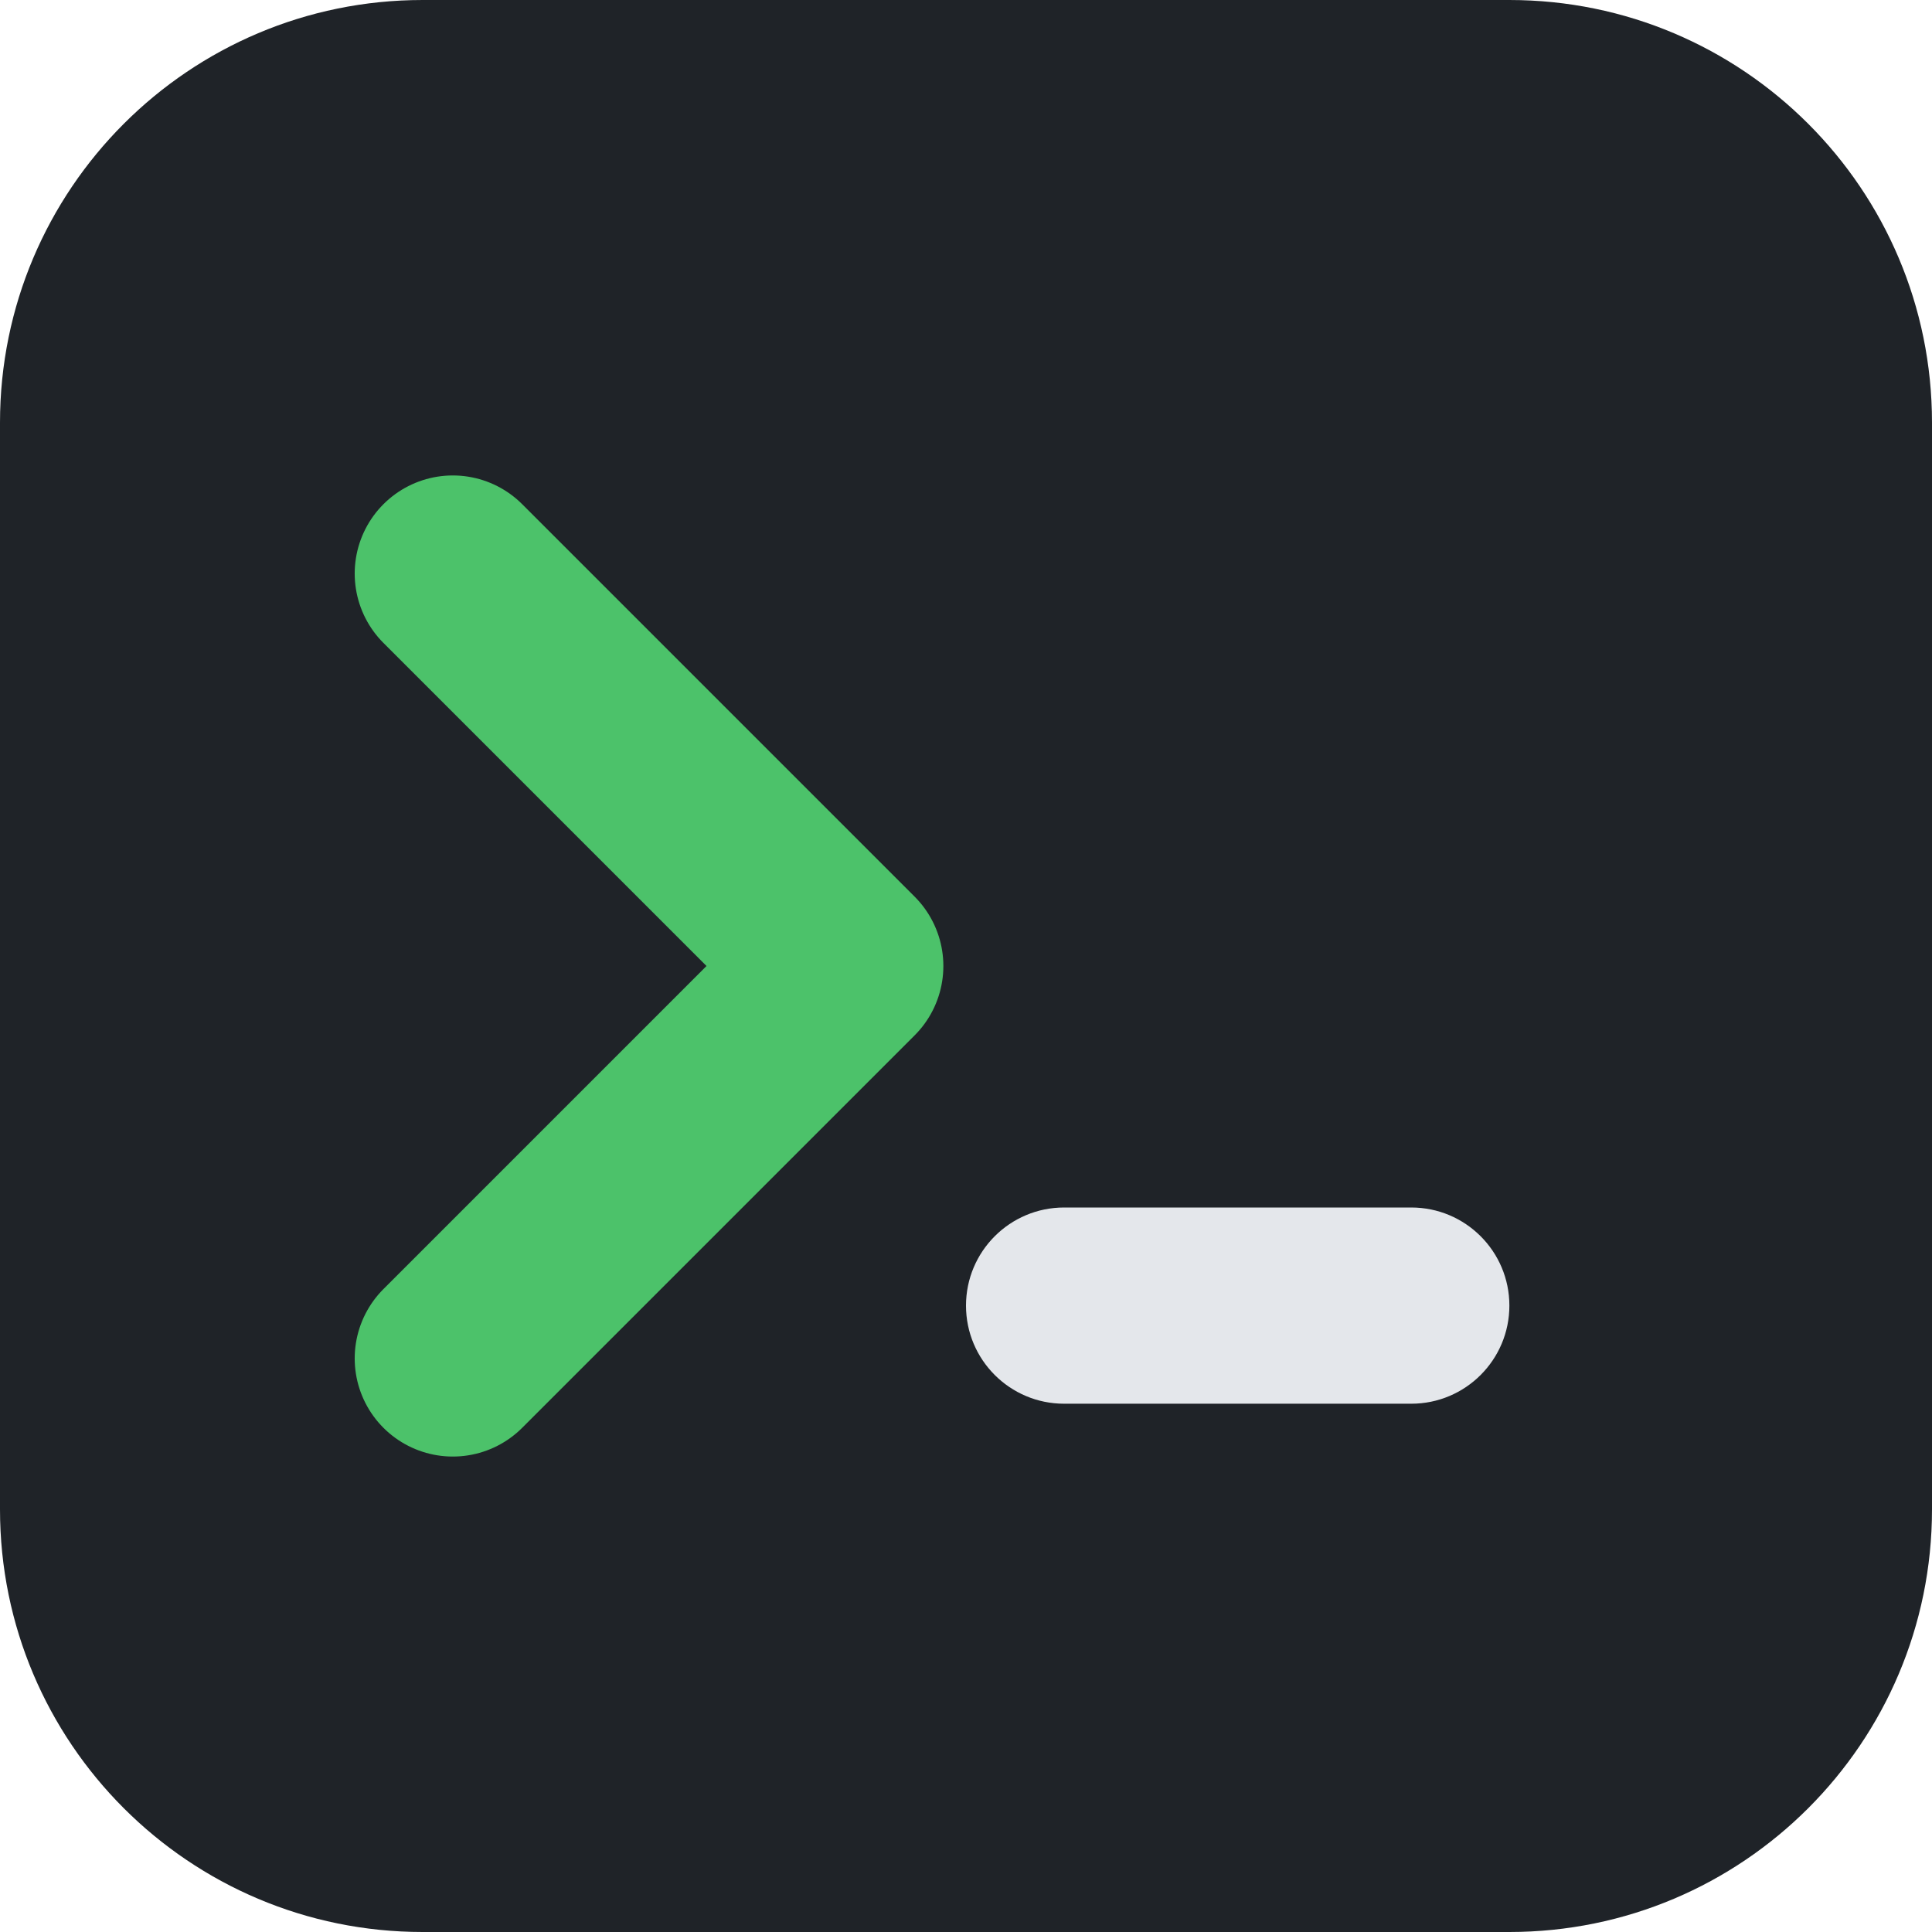
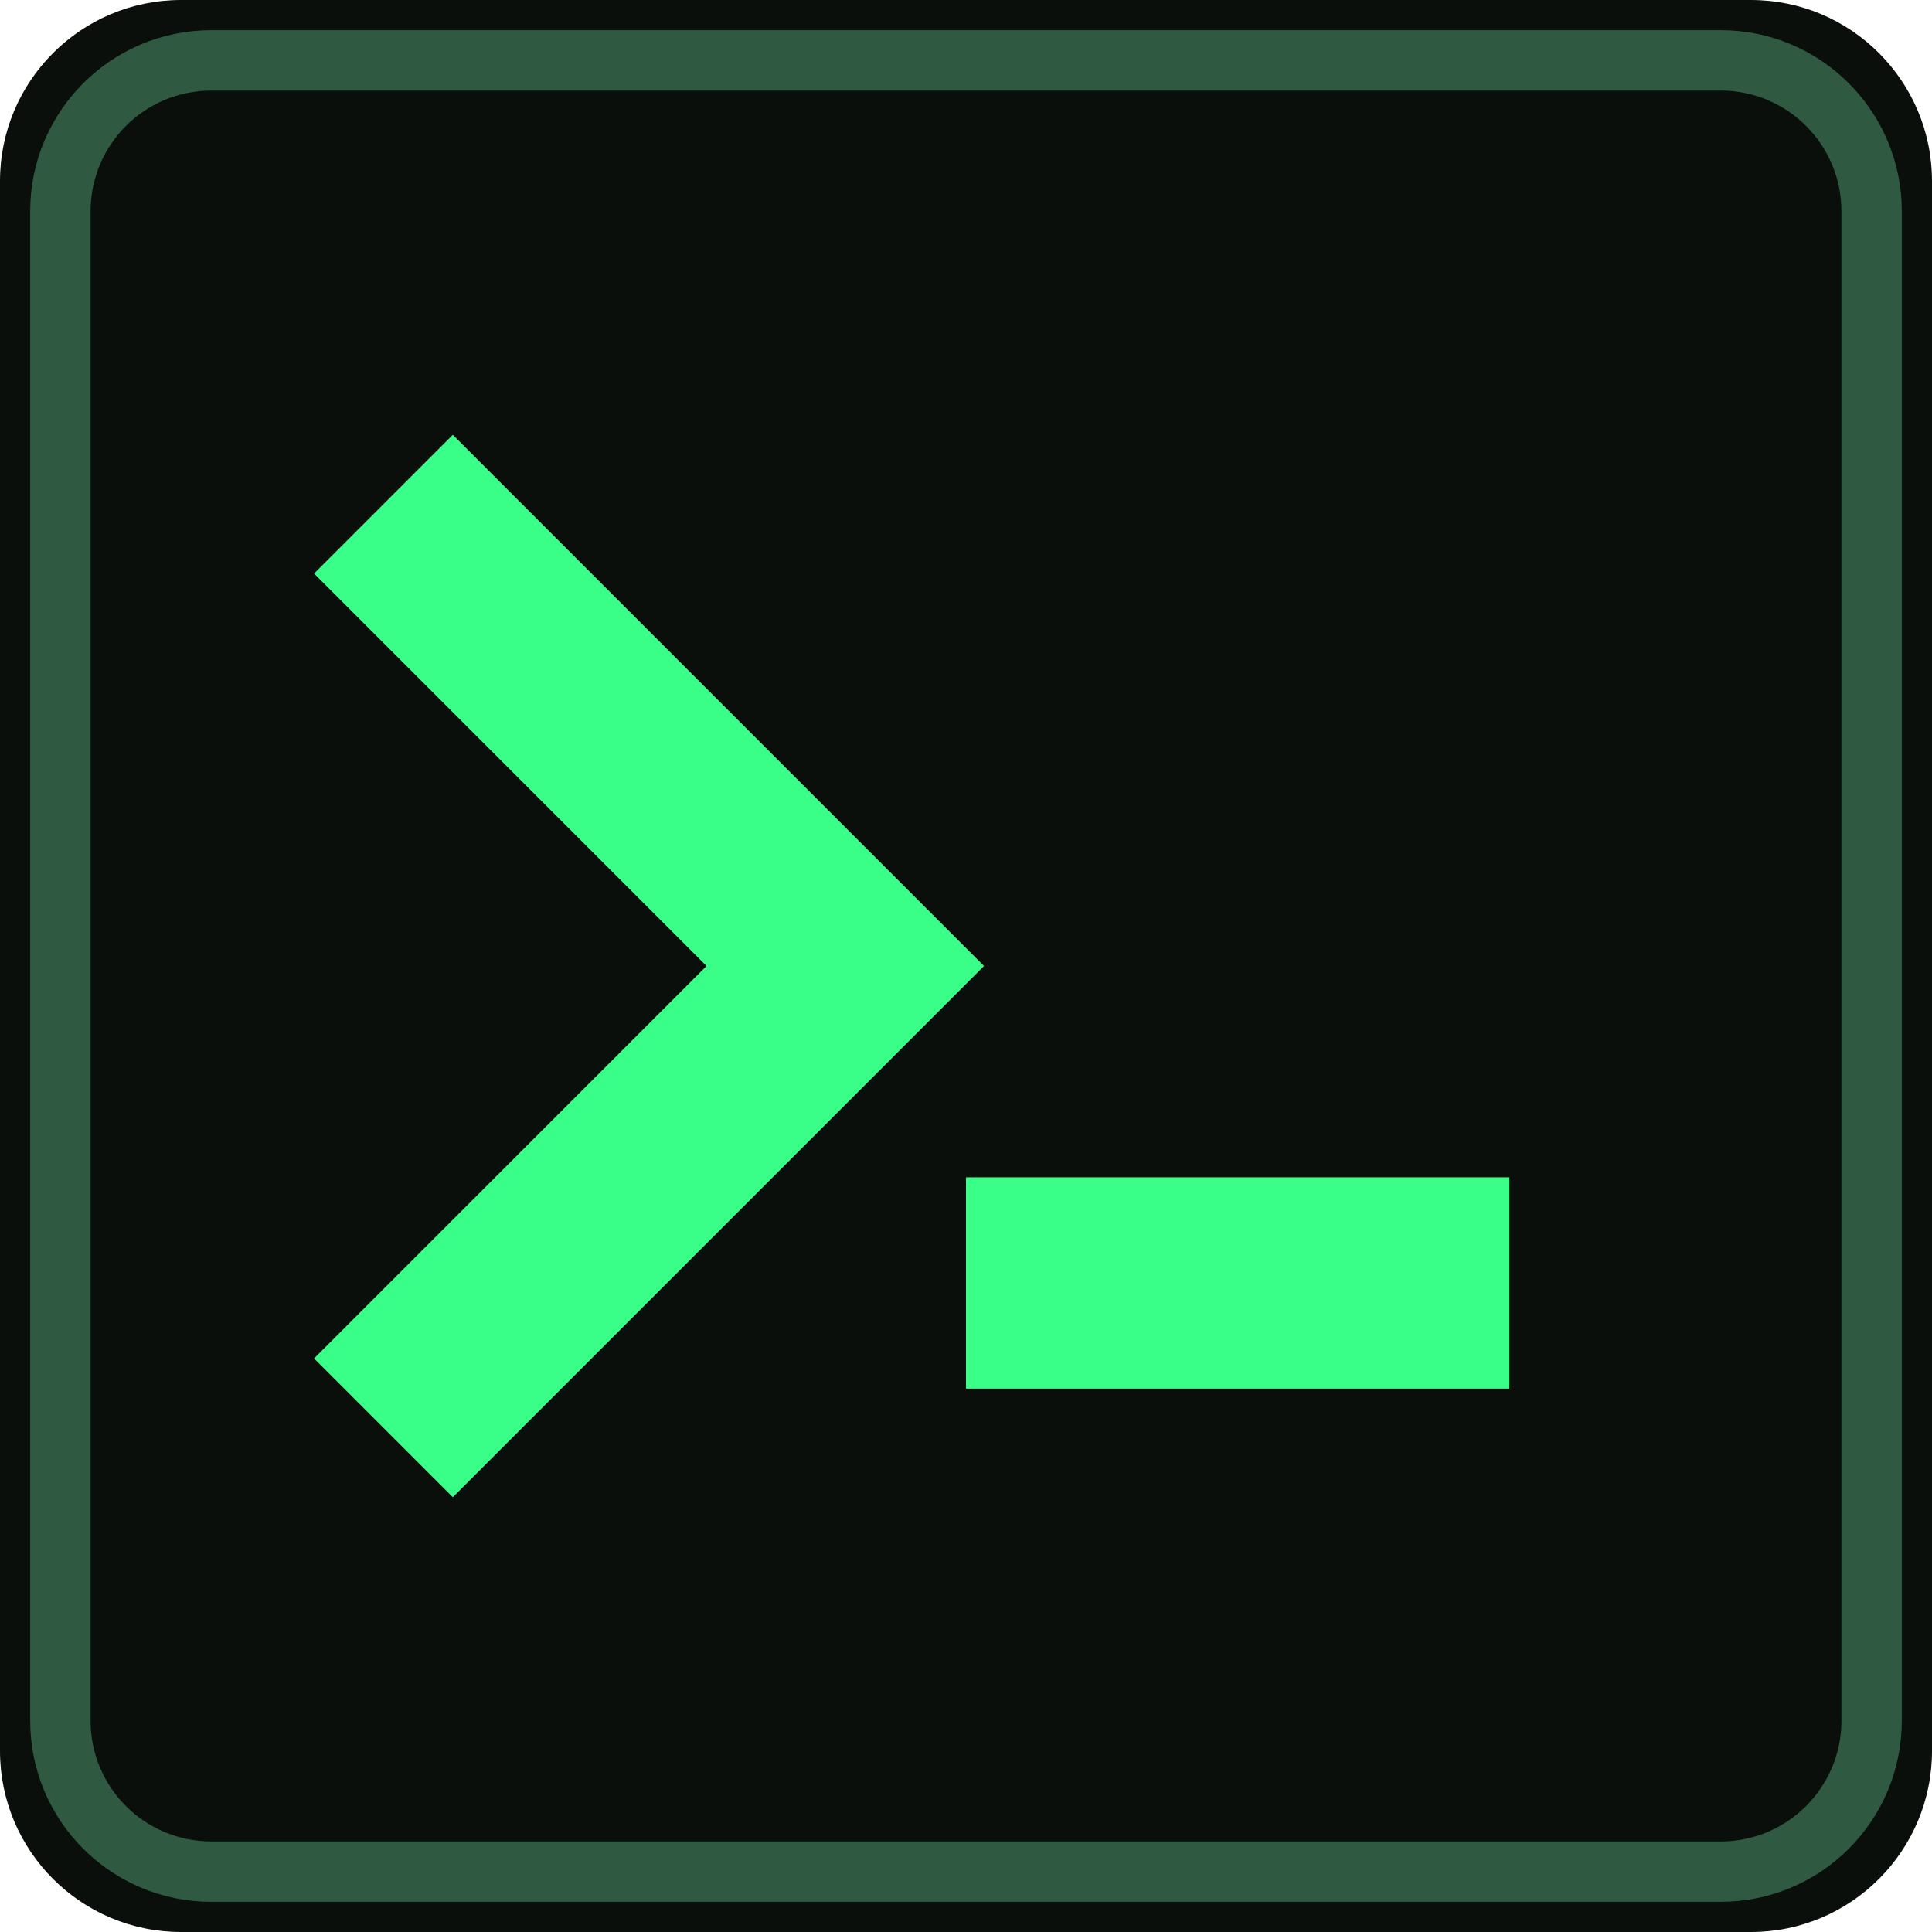
<svg xmlns="http://www.w3.org/2000/svg" viewBox="0 0 64 64">
-   <rect width="64" height="64" rx="14" fill="#1f2328" />
-   <path d="M15 19l13 13-13 13" fill="none" stroke="#4cc26a" stroke-width="6.5" stroke-linecap="round" stroke-linejoin="round" />
-   <rect x="32" y="40" width="18" height="6.5" rx="3.25" fill="#e4e7eb" />
+   <rect width="64" height="64" rx="6" fill="#0a0f0b" />
+   <rect x="2" y="2" width="60" height="60" rx="5" fill="none" stroke="#2f5a41" stroke-width="2" />
+   <path d="M15 19l13 13-13 13" fill="none" stroke="#39ff88" stroke-width="6.5" stroke-linecap="square" stroke-linejoin="miter" />
+   <rect x="32" y="39" width="18" height="7" fill="#39ff88" />
</svg>
